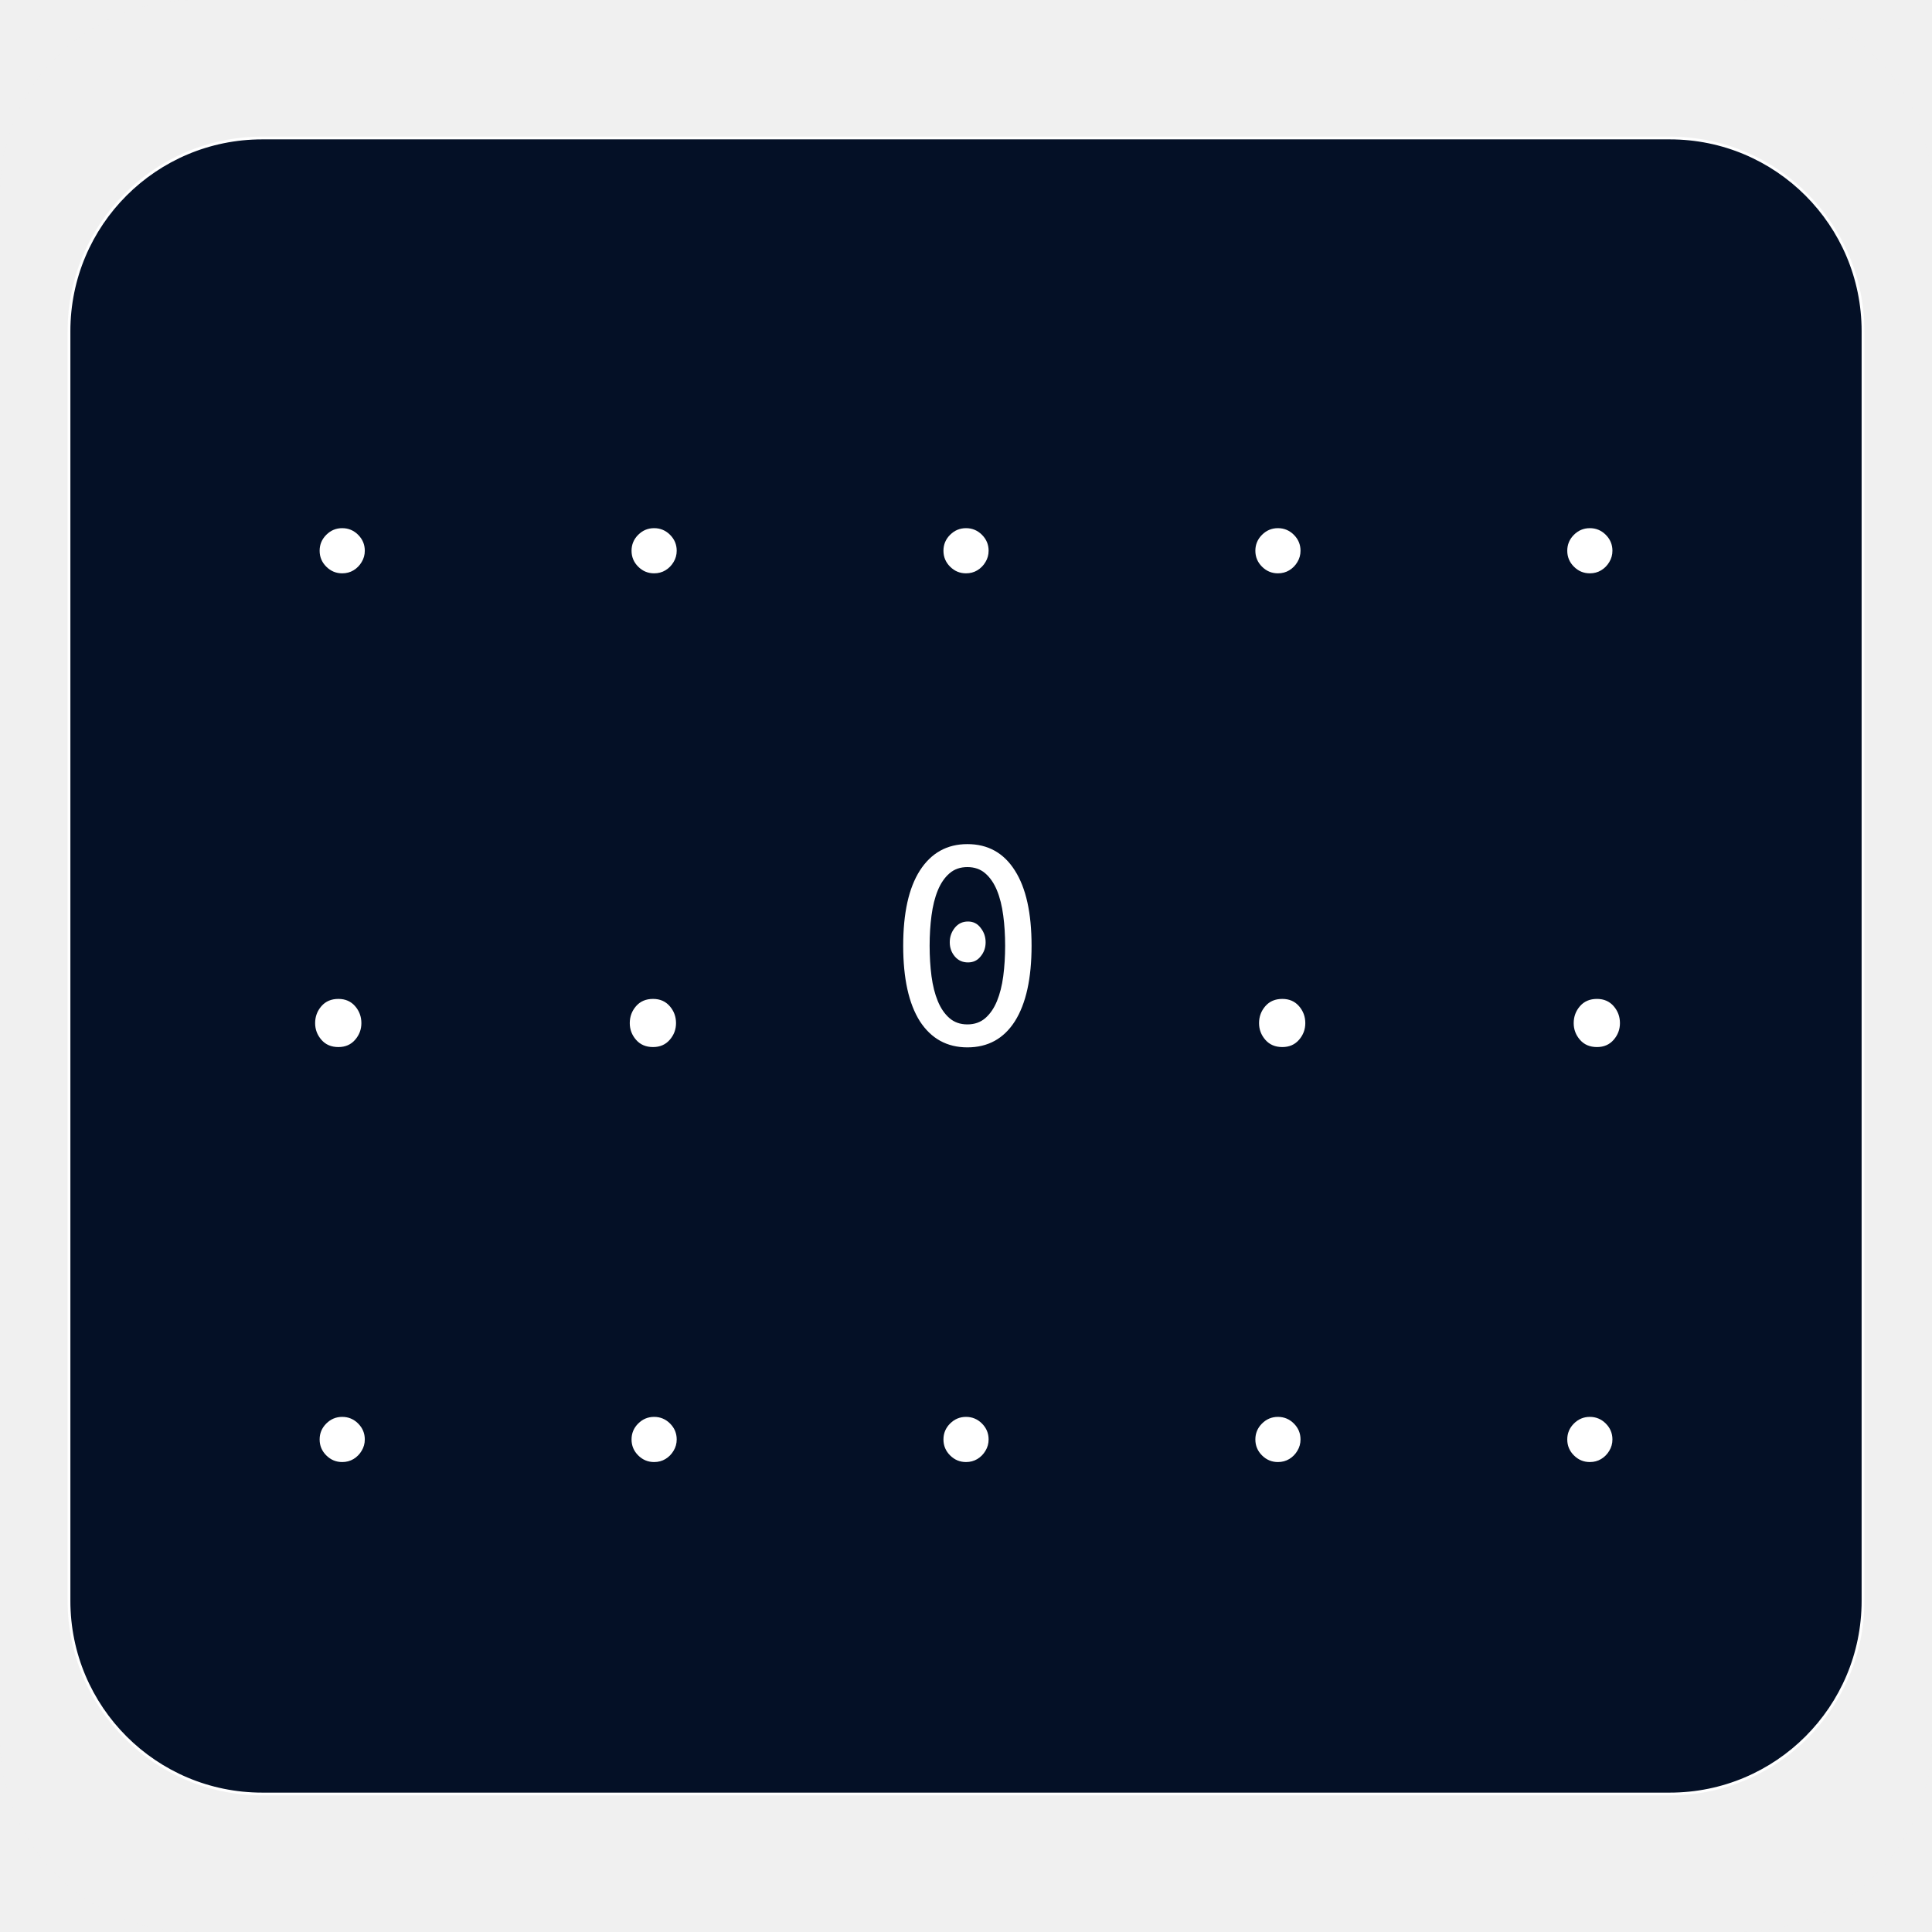
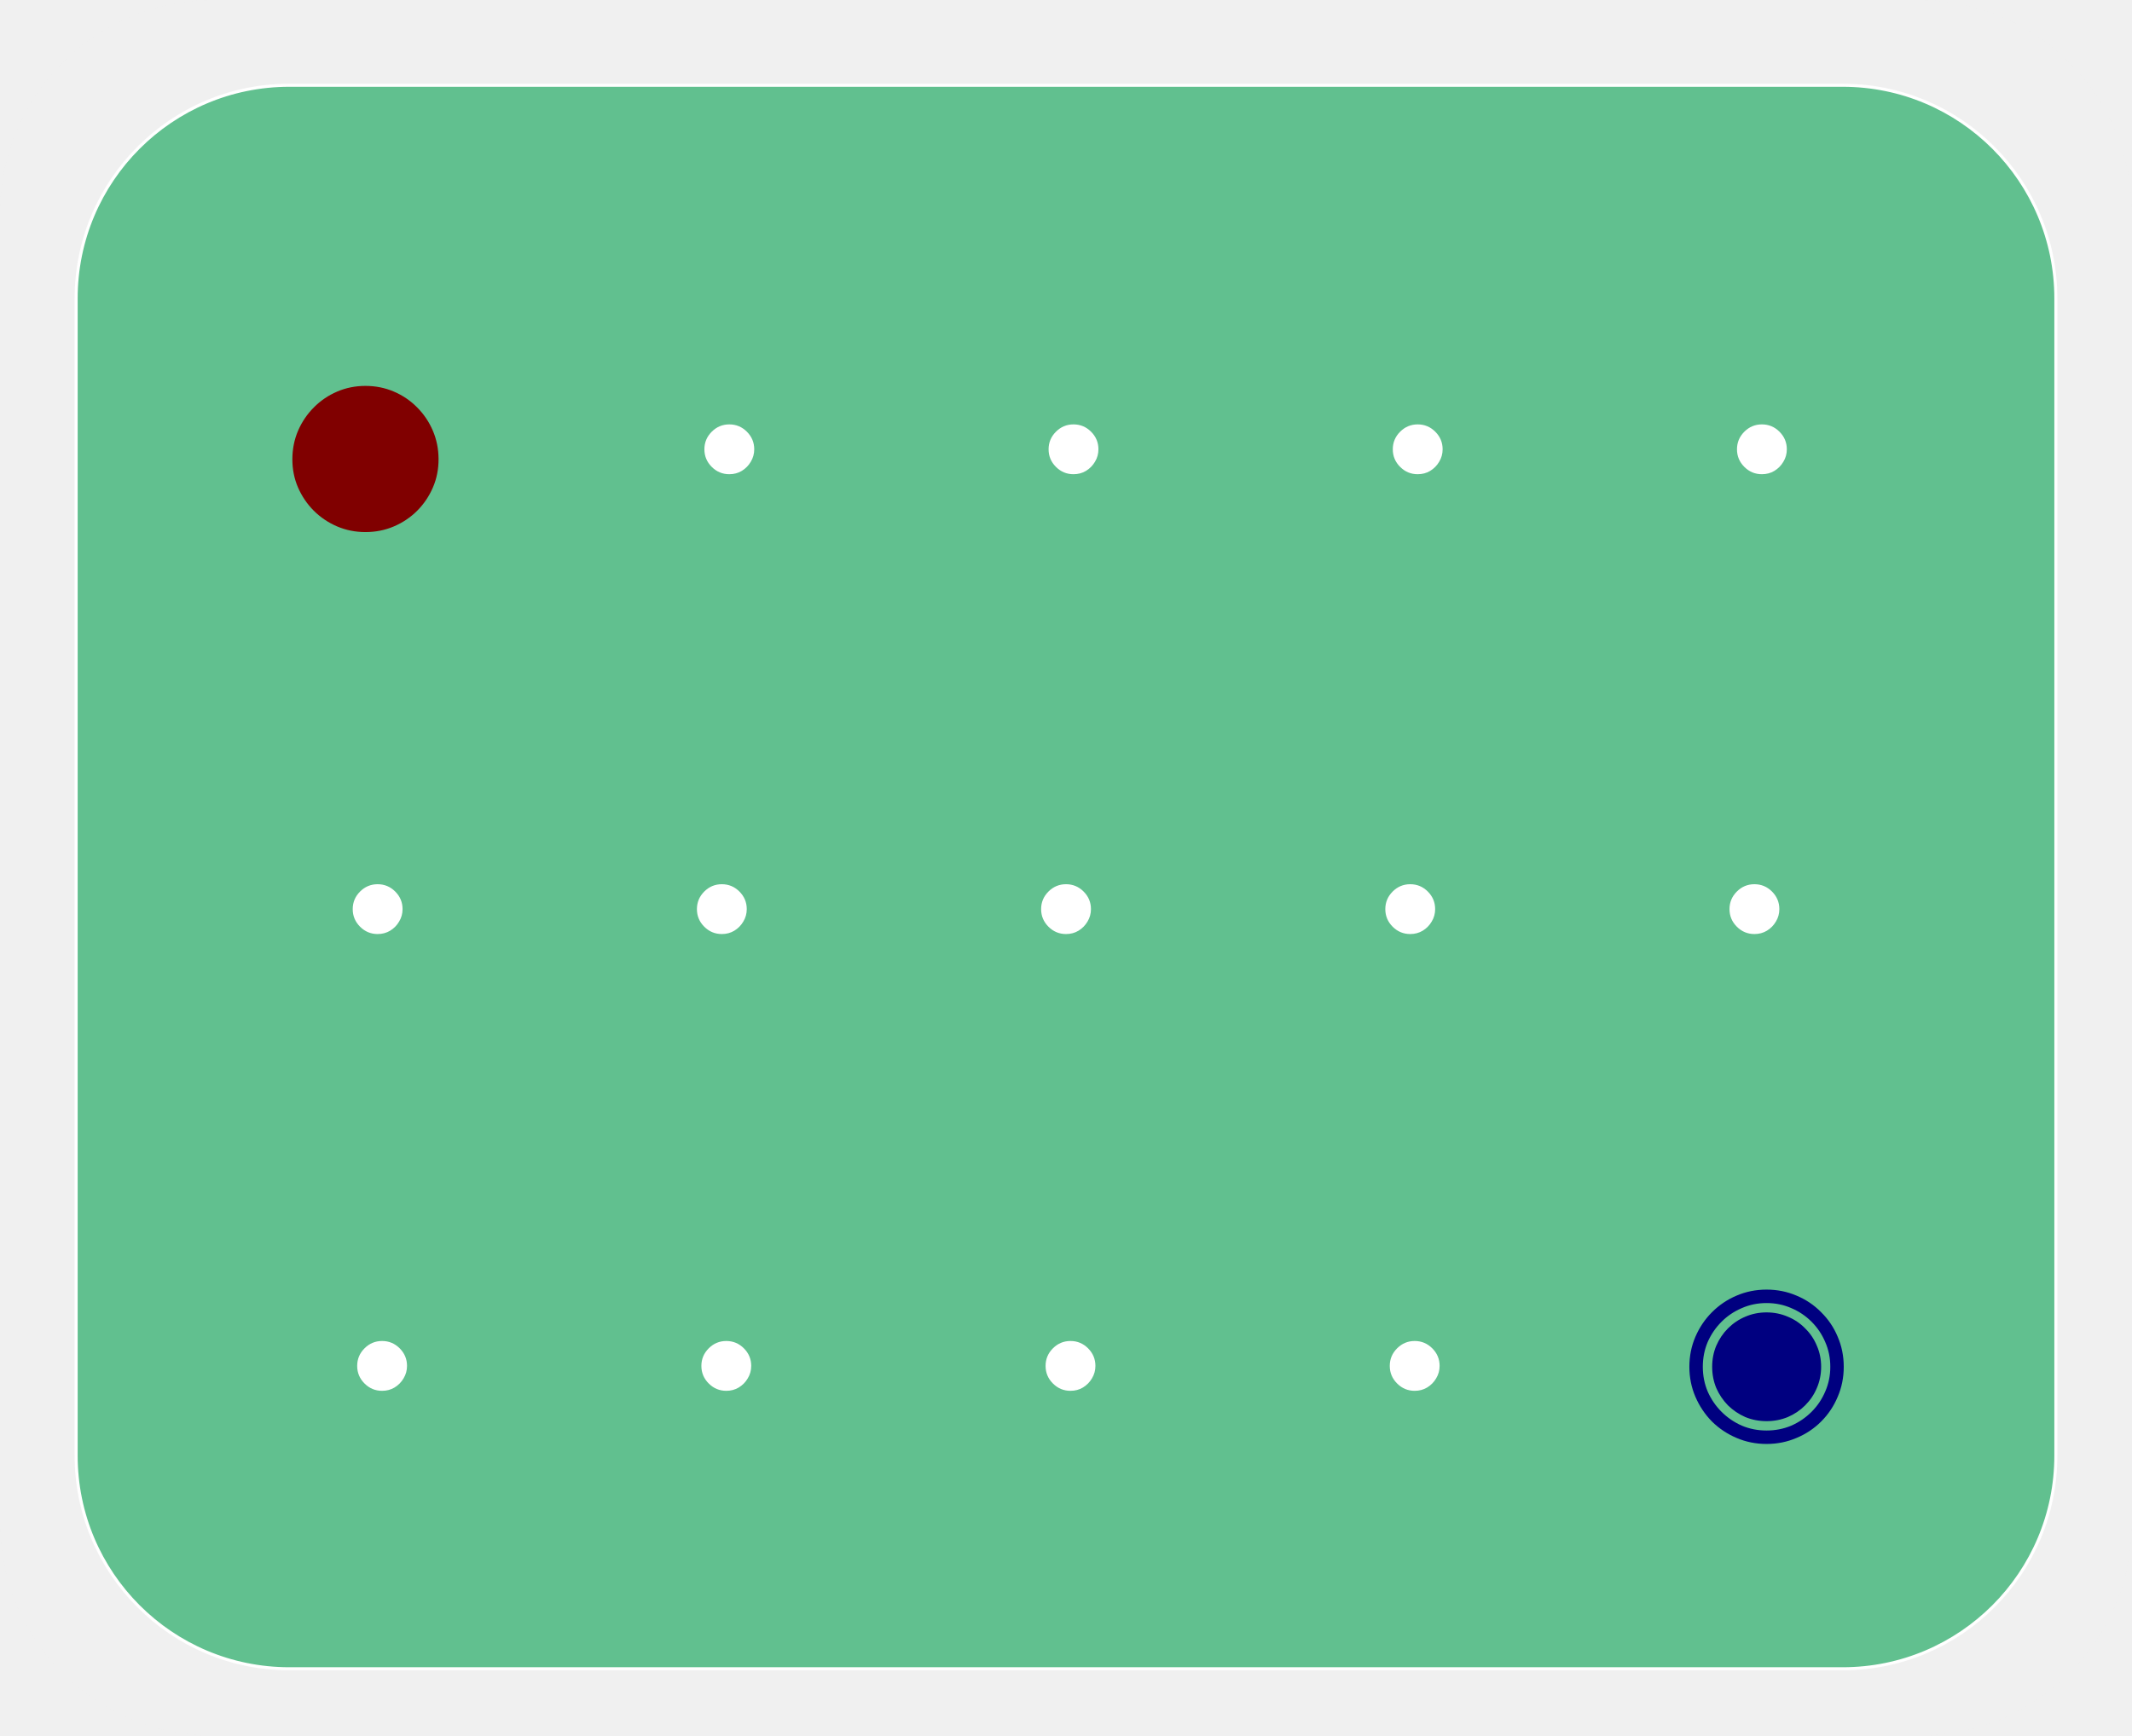
- <svg xmlns="http://www.w3.org/2000/svg" width="700" height="700" viewBox="0 0 700 700" fill="none">
-   <rect opacity="0.01" width="700" height="700" rx="70" fill="#D9D9D9" />
-   <rect x="25" y="50" width="650" height="600" rx="70" fill="#041026" stroke="white" />
-   <path d="M130.936 370.704C130.936 372.984 130.176 374.998 128.656 376.746C127.136 378.494 125.122 379.368 122.614 379.368C120.03 379.368 117.978 378.494 116.458 376.746C114.938 374.998 114.178 372.984 114.178 370.704C114.178 368.348 114.938 366.296 116.458 364.548C117.978 362.8 120.03 361.926 122.614 361.926C125.122 361.926 127.136 362.8 128.656 364.548C130.176 366.296 130.936 368.348 130.936 370.704ZM244.936 370.704C244.936 372.984 244.176 374.998 242.656 376.746C241.136 378.494 239.122 379.368 236.614 379.368C234.03 379.368 231.978 378.494 230.458 376.746C228.938 374.998 228.178 372.984 228.178 370.704C228.178 368.348 228.938 366.296 230.458 364.548C231.978 362.8 234.03 361.926 236.614 361.926C239.122 361.926 241.136 362.8 242.656 364.548C244.176 366.296 244.936 368.348 244.936 370.704ZM357.112 341.406C357.112 343.382 356.504 345.092 355.288 346.536C354.148 347.98 352.628 348.702 350.728 348.702C348.752 348.702 347.156 347.98 345.94 346.536C344.724 345.092 344.116 343.382 344.116 341.406C344.116 339.43 344.724 337.682 345.94 336.162C347.156 334.642 348.752 333.882 350.728 333.882C352.628 333.882 354.148 334.642 355.288 336.162C356.504 337.682 357.112 339.43 357.112 341.406ZM327.244 342.66C327.244 330.804 329.258 321.722 333.286 315.414C337.39 309.03 343.128 305.838 350.5 305.838C357.948 305.838 363.686 309.03 367.714 315.414C371.742 321.722 373.756 330.804 373.756 342.66C373.756 354.516 371.742 363.636 367.714 370.02C363.686 376.328 357.948 379.482 350.5 379.482C343.128 379.482 337.39 376.328 333.286 370.02C329.258 363.636 327.244 354.516 327.244 342.66ZM364.18 342.66C364.18 338.784 363.952 335.136 363.496 331.716C363.04 328.22 362.28 325.18 361.216 322.596C360.152 320.012 358.746 317.96 356.998 316.44C355.25 314.92 353.084 314.16 350.5 314.16C347.916 314.16 345.75 314.92 344.002 316.44C342.254 317.96 340.848 320.012 339.784 322.596C338.72 325.18 337.96 328.22 337.504 331.716C337.048 335.136 336.82 338.784 336.82 342.66C336.82 346.536 337.048 350.222 337.504 353.718C337.96 357.138 338.72 360.14 339.784 362.724C340.848 365.308 342.254 367.36 344.002 368.88C345.75 370.4 347.916 371.16 350.5 371.16C353.084 371.16 355.25 370.4 356.998 368.88C358.746 367.36 360.152 365.308 361.216 362.724C362.28 360.14 363.04 357.138 363.496 353.718C363.952 350.222 364.18 346.536 364.18 342.66ZM472.936 370.704C472.936 372.984 472.176 374.998 470.656 376.746C469.136 378.494 467.122 379.368 464.614 379.368C462.03 379.368 459.978 378.494 458.458 376.746C456.938 374.998 456.178 372.984 456.178 370.704C456.178 368.348 456.938 366.296 458.458 364.548C459.978 362.8 462.03 361.926 464.614 361.926C467.122 361.926 469.136 362.8 470.656 364.548C472.176 366.296 472.936 368.348 472.936 370.704ZM586.936 370.704C586.936 372.984 586.176 374.998 584.656 376.746C583.136 378.494 581.122 379.368 578.614 379.368C576.03 379.368 573.978 378.494 572.458 376.746C570.938 374.998 570.178 372.984 570.178 370.704C570.178 368.348 570.938 366.296 572.458 364.548C573.978 362.8 576.03 361.926 578.614 361.926C581.122 361.926 583.136 362.8 584.656 364.548C586.176 366.296 586.936 368.348 586.936 370.704Z" fill="white" />
-   <path d="M123.991 207.727C121.749 207.727 119.825 206.924 118.219 205.318C116.613 203.712 115.81 201.788 115.81 199.545C115.81 197.303 116.613 195.379 118.219 193.773C119.825 192.167 121.749 191.364 123.991 191.364C126.234 191.364 128.158 192.167 129.764 193.773C131.37 195.379 132.173 197.303 132.173 199.545C132.173 201.03 131.794 202.394 131.037 203.636C130.31 204.879 129.325 205.879 128.082 206.636C126.87 207.364 125.507 207.727 123.991 207.727ZM237.001 207.727C234.759 207.727 232.835 206.924 231.229 205.318C229.623 203.712 228.82 201.788 228.82 199.545C228.82 197.303 229.623 195.379 231.229 193.773C232.835 192.167 234.759 191.364 237.001 191.364C239.244 191.364 241.168 192.167 242.774 193.773C244.38 195.379 245.183 197.303 245.183 199.545C245.183 201.03 244.804 202.394 244.047 203.636C243.32 204.879 242.335 205.879 241.092 206.636C239.88 207.364 238.517 207.727 237.001 207.727ZM350.011 207.727C347.769 207.727 345.845 206.924 344.239 205.318C342.633 203.712 341.83 201.788 341.83 199.545C341.83 197.303 342.633 195.379 344.239 193.773C345.845 192.167 347.769 191.364 350.011 191.364C352.254 191.364 354.178 192.167 355.784 193.773C357.39 195.379 358.193 197.303 358.193 199.545C358.193 201.03 357.814 202.394 357.057 203.636C356.33 204.879 355.345 205.879 354.102 206.636C352.89 207.364 351.527 207.727 350.011 207.727ZM463.021 207.727C460.779 207.727 458.855 206.924 457.249 205.318C455.643 203.712 454.84 201.788 454.84 199.545C454.84 197.303 455.643 195.379 457.249 193.773C458.855 192.167 460.779 191.364 463.021 191.364C465.264 191.364 467.188 192.167 468.794 193.773C470.4 195.379 471.203 197.303 471.203 199.545C471.203 201.03 470.824 202.394 470.067 203.636C469.34 204.879 468.355 205.879 467.112 206.636C465.9 207.364 464.537 207.727 463.021 207.727ZM576.031 207.727C573.789 207.727 571.865 206.924 570.259 205.318C568.653 203.712 567.85 201.788 567.85 199.545C567.85 197.303 568.653 195.379 570.259 193.773C571.865 192.167 573.789 191.364 576.031 191.364C578.274 191.364 580.198 192.167 581.804 193.773C583.41 195.379 584.213 197.303 584.213 199.545C584.213 201.03 583.834 202.394 583.077 203.636C582.35 204.879 581.365 205.879 580.122 206.636C578.91 207.364 577.547 207.727 576.031 207.727Z" fill="white" />
-   <path d="M123.991 529.727C121.749 529.727 119.825 528.924 118.219 527.318C116.613 525.712 115.81 523.788 115.81 521.545C115.81 519.303 116.613 517.379 118.219 515.773C119.825 514.167 121.749 513.364 123.991 513.364C126.234 513.364 128.158 514.167 129.764 515.773C131.37 517.379 132.173 519.303 132.173 521.545C132.173 523.03 131.794 524.394 131.037 525.636C130.31 526.879 129.325 527.879 128.082 528.636C126.87 529.364 125.507 529.727 123.991 529.727ZM237.001 529.727C234.759 529.727 232.835 528.924 231.229 527.318C229.623 525.712 228.82 523.788 228.82 521.545C228.82 519.303 229.623 517.379 231.229 515.773C232.835 514.167 234.759 513.364 237.001 513.364C239.244 513.364 241.168 514.167 242.774 515.773C244.38 517.379 245.183 519.303 245.183 521.545C245.183 523.03 244.804 524.394 244.047 525.636C243.32 526.879 242.335 527.879 241.092 528.636C239.88 529.364 238.517 529.727 237.001 529.727ZM350.011 529.727C347.769 529.727 345.845 528.924 344.239 527.318C342.633 525.712 341.83 523.788 341.83 521.545C341.83 519.303 342.633 517.379 344.239 515.773C345.845 514.167 347.769 513.364 350.011 513.364C352.254 513.364 354.178 514.167 355.784 515.773C357.39 517.379 358.193 519.303 358.193 521.545C358.193 523.03 357.814 524.394 357.057 525.636C356.33 526.879 355.345 527.879 354.102 528.636C352.89 529.364 351.527 529.727 350.011 529.727ZM463.021 529.727C460.779 529.727 458.855 528.924 457.249 527.318C455.643 525.712 454.84 523.788 454.84 521.545C454.84 519.303 455.643 517.379 457.249 515.773C458.855 514.167 460.779 513.364 463.021 513.364C465.264 513.364 467.188 514.167 468.794 515.773C470.4 517.379 471.203 519.303 471.203 521.545C471.203 523.03 470.824 524.394 470.067 525.636C469.34 526.879 468.355 527.879 467.112 528.636C465.9 529.364 464.537 529.727 463.021 529.727ZM576.031 529.727C573.789 529.727 571.865 528.924 570.259 527.318C568.653 525.712 567.85 523.788 567.85 521.545C567.85 519.303 568.653 517.379 570.259 515.773C571.865 514.167 573.789 513.364 576.031 513.364C578.274 513.364 580.198 514.167 581.804 515.773C583.41 517.379 584.213 519.303 584.213 521.545C584.213 523.03 583.834 524.394 583.077 525.636C582.35 526.879 581.365 527.879 580.122 528.636C578.91 529.364 577.547 529.727 576.031 529.727Z" fill="white" />
+ <svg xmlns="http://www.w3.org/2000/svg" width="700" height="570" viewBox="0 0 700 570" fill="none">
+   <rect opacity="0.01" width="700" height="570" rx="70" fill="#D9D9D9" />
+   <rect x="25" y="28" width="650" height="520" rx="70" fill="#02A04F" fill-opacity="0.6" stroke="white" />
+   <path d="M123.991 306.727C121.749 306.727 119.825 305.924 118.219 304.318C116.613 302.712 115.81 300.788 115.81 298.545C115.81 296.303 116.613 294.379 118.219 292.773C119.825 291.167 121.749 290.364 123.991 290.364C126.234 290.364 128.158 291.167 129.764 292.773C131.37 294.379 132.173 296.303 132.173 298.545C132.173 300.03 131.794 301.394 131.037 302.636C130.31 303.879 129.325 304.879 128.082 305.636C126.87 306.364 125.507 306.727 123.991 306.727ZM237.001 306.727C234.759 306.727 232.835 305.924 231.229 304.318C229.623 302.712 228.82 300.788 228.82 298.545C228.82 296.303 229.623 294.379 231.229 292.773C232.835 291.167 234.759 290.364 237.001 290.364C239.244 290.364 241.168 291.167 242.774 292.773C244.38 294.379 245.183 296.303 245.183 298.545C245.183 300.03 244.804 301.394 244.047 302.636C243.32 303.879 242.335 304.879 241.092 305.636C239.88 306.364 238.517 306.727 237.001 306.727ZM350.011 306.727C347.769 306.727 345.845 305.924 344.239 304.318C342.633 302.712 341.83 300.788 341.83 298.545C341.83 296.303 342.633 294.379 344.239 292.773C345.845 291.167 347.769 290.364 350.011 290.364C352.254 290.364 354.178 291.167 355.784 292.773C357.39 294.379 358.193 296.303 358.193 298.545C358.193 300.03 357.814 301.394 357.057 302.636C356.33 303.879 355.345 304.879 354.102 305.636C352.89 306.364 351.527 306.727 350.011 306.727ZM463.021 306.727C460.779 306.727 458.855 305.924 457.249 304.318C455.643 302.712 454.84 300.788 454.84 298.545C454.84 296.303 455.643 294.379 457.249 292.773C458.855 291.167 460.779 290.364 463.021 290.364C465.264 290.364 467.188 291.167 468.794 292.773C470.4 294.379 471.203 296.303 471.203 298.545C471.203 300.03 470.824 301.394 470.067 302.636C469.34 303.879 468.355 304.879 467.112 305.636C465.9 306.364 464.537 306.727 463.021 306.727ZM576.031 306.727C573.789 306.727 571.865 305.924 570.259 304.318C568.653 302.712 567.85 300.788 567.85 298.545C567.85 296.303 568.653 294.379 570.259 292.773C571.865 291.167 573.789 290.364 576.031 290.364C578.274 290.364 580.198 291.167 581.804 292.773C583.41 294.379 584.213 296.303 584.213 298.545C584.213 300.03 583.834 301.394 583.077 302.636C582.35 303.879 581.365 304.879 580.122 305.636C578.91 306.364 577.547 306.727 576.031 306.727Z" fill="white" />
+   <path d="M239.456 155.727C237.214 155.727 235.29 154.924 233.684 153.318C232.078 151.712 231.275 149.788 231.275 147.545C231.275 145.303 232.078 143.379 233.684 141.773C235.29 140.167 237.214 139.364 239.456 139.364C241.699 139.364 243.623 140.167 245.229 141.773C246.835 143.379 247.638 145.303 247.638 147.545C247.638 149.03 247.259 150.394 246.502 151.636C245.775 152.879 244.79 153.879 243.547 154.636C242.335 155.364 240.972 155.727 239.456 155.727ZM352.466 155.727C350.224 155.727 348.3 154.924 346.694 153.318C345.088 151.712 344.285 149.788 344.285 147.545C344.285 145.303 345.088 143.379 346.694 141.773C348.3 140.167 350.224 139.364 352.466 139.364C354.709 139.364 356.633 140.167 358.239 141.773C359.845 143.379 360.648 145.303 360.648 147.545C360.648 149.03 360.269 150.394 359.512 151.636C358.785 152.879 357.8 153.879 356.557 154.636C355.345 155.364 353.982 155.727 352.466 155.727ZM465.476 155.727C463.234 155.727 461.31 154.924 459.704 153.318C458.098 151.712 457.295 149.788 457.295 147.545C457.295 145.303 458.098 143.379 459.704 141.773C461.31 140.167 463.234 139.364 465.476 139.364C467.719 139.364 469.643 140.167 471.249 141.773C472.855 143.379 473.658 145.303 473.658 147.545C473.658 149.03 473.279 150.394 472.522 151.636C471.795 152.879 470.81 153.879 469.567 154.636C468.355 155.364 466.992 155.727 465.476 155.727ZM578.486 155.727C576.244 155.727 574.32 154.924 572.714 153.318C571.108 151.712 570.305 149.788 570.305 147.545C570.305 145.303 571.108 143.379 572.714 141.773C574.32 140.167 576.244 139.364 578.486 139.364C580.729 139.364 582.653 140.167 584.259 141.773C585.865 143.379 586.668 145.303 586.668 147.545C586.668 149.03 586.289 150.394 585.532 151.636C584.805 152.879 583.82 153.879 582.577 154.636C581.365 155.364 580.002 155.727 578.486 155.727Z" fill="white" />
+   <path d="M119.991 174.727C116.688 174.727 113.582 174.106 110.673 172.864C107.779 171.621 105.226 169.902 103.014 167.705C100.817 165.492 99.09 162.939 97.832 160.045C96.59 157.152 95.976 154.045 95.992 150.727C96.007 147.409 96.635 144.303 97.878 141.409C99.135 138.515 100.863 135.97 103.06 133.773C105.257 131.561 107.802 129.833 110.696 128.591C113.59 127.348 116.688 126.727 119.991 126.727C123.31 126.727 126.416 127.348 129.31 128.591C132.219 129.833 134.764 131.561 136.946 133.773C139.143 135.97 140.863 138.515 142.105 141.409C143.348 144.303 143.976 147.409 143.991 150.727C144.007 154.045 143.393 157.152 142.151 160.045C140.908 162.939 139.188 165.492 136.991 167.705C134.795 169.902 132.241 171.621 129.332 172.864C126.423 174.106 123.31 174.727 119.991 174.727Z" fill="#800000" />
+   <path d="M125.456 456.727C123.214 456.727 121.29 455.924 119.684 454.318C118.078 452.712 117.275 450.788 117.275 448.545C117.275 446.303 118.078 444.379 119.684 442.773C121.29 441.167 123.214 440.364 125.456 440.364C127.699 440.364 129.623 441.167 131.229 442.773C132.835 444.379 133.638 446.303 133.638 448.545C133.638 450.03 133.259 451.394 132.502 452.636C131.775 453.879 130.79 454.879 129.547 455.636C128.335 456.364 126.972 456.727 125.456 456.727ZM238.466 456.727C236.224 456.727 234.3 455.924 232.694 454.318C231.088 452.712 230.285 450.788 230.285 448.545C230.285 446.303 231.088 444.379 232.694 442.773C234.3 441.167 236.224 440.364 238.466 440.364C240.709 440.364 242.633 441.167 244.239 442.773C245.845 444.379 246.648 446.303 246.648 448.545C246.648 450.03 246.269 451.394 245.512 452.636C244.785 453.879 243.8 454.879 242.557 455.636C241.345 456.364 239.982 456.727 238.466 456.727ZM351.476 456.727C349.234 456.727 347.31 455.924 345.704 454.318C344.098 452.712 343.295 450.788 343.295 448.545C343.295 446.303 344.098 444.379 345.704 442.773C347.31 441.167 349.234 440.364 351.476 440.364C353.719 440.364 355.643 441.167 357.249 442.773C358.855 444.379 359.658 446.303 359.658 448.545C359.658 450.03 359.279 451.394 358.522 452.636C357.795 453.879 356.81 454.879 355.567 455.636C354.355 456.364 352.992 456.727 351.476 456.727ZM464.486 456.727C462.244 456.727 460.32 455.924 458.714 454.318C457.108 452.712 456.305 450.788 456.305 448.545C456.305 446.303 457.108 444.379 458.714 442.773C460.32 441.167 462.244 440.364 464.486 440.364C466.729 440.364 468.653 441.167 470.259 442.773C471.865 444.379 472.668 446.303 472.668 448.545C472.668 450.03 472.289 451.394 471.532 452.636C470.805 453.879 469.82 454.879 468.577 455.636C467.365 456.364 466.002 456.727 464.486 456.727Z" fill="white" />
+   <path d="M580.014 474.176C576.516 474.176 573.23 473.515 570.158 472.192C567.129 470.912 564.441 469.12 562.094 466.816C559.79 464.469 557.977 461.76 556.654 458.688C555.332 455.616 554.67 452.331 554.67 448.832C554.67 445.333 555.332 442.048 556.654 438.976C557.977 435.904 559.79 433.216 562.094 430.912C564.441 428.565 567.129 426.752 570.158 425.472C573.23 424.149 576.516 423.488 580.014 423.488C583.513 423.488 586.798 424.149 589.87 425.472C592.942 426.752 595.63 428.565 597.934 430.912C600.281 433.216 602.094 435.904 603.374 438.976C604.697 442.048 605.358 445.333 605.358 448.832C605.358 452.331 604.697 455.616 603.374 458.688C602.094 461.76 600.281 464.469 597.934 466.816C595.63 469.12 592.942 470.912 589.87 472.192C586.798 473.515 583.513 474.176 580.014 474.176ZM580.014 469.76C582.916 469.76 585.625 469.227 588.142 468.16C590.66 467.051 592.878 465.536 594.798 463.616C596.718 461.696 598.212 459.477 599.278 456.96C600.388 454.443 600.942 451.733 600.942 448.832C600.942 445.931 600.388 443.221 599.278 440.704C598.212 438.187 596.718 435.968 594.798 434.048C592.878 432.128 590.66 430.635 588.142 429.568C585.625 428.459 582.916 427.904 580.014 427.904C577.113 427.904 574.404 428.459 571.886 429.568C569.369 430.635 567.15 432.128 565.23 434.048C563.31 435.968 561.796 438.187 560.686 440.704C559.62 443.221 559.086 445.931 559.086 448.832C559.086 451.733 559.62 454.443 560.686 456.96C561.796 459.477 563.31 461.696 565.23 463.616C567.15 465.536 569.369 467.051 571.886 468.16C574.404 469.227 577.113 469.76 580.014 469.76ZM580.014 466.688C577.54 466.688 575.214 466.24 573.038 465.344C570.905 464.405 569.006 463.125 567.342 461.504C565.721 459.84 564.441 457.941 563.502 455.808C562.606 453.632 562.158 451.307 562.158 448.832C562.158 446.357 562.606 444.053 563.502 441.92C564.441 439.744 565.721 437.845 567.342 436.224C569.006 434.56 570.905 433.28 573.038 432.384C575.214 431.445 577.54 430.976 580.014 430.976C582.489 430.976 584.814 431.445 586.99 432.384C589.166 433.28 591.065 434.56 592.686 436.224C594.35 437.845 595.63 439.744 596.526 441.92C597.465 444.053 597.934 446.357 597.934 448.832C597.934 451.307 597.465 453.632 596.526 455.808C595.63 457.941 594.35 459.84 592.686 461.504C591.065 463.125 589.166 464.405 586.99 465.344C584.814 466.24 582.489 466.688 580.014 466.688Z" fill="#000080" />
</svg>
